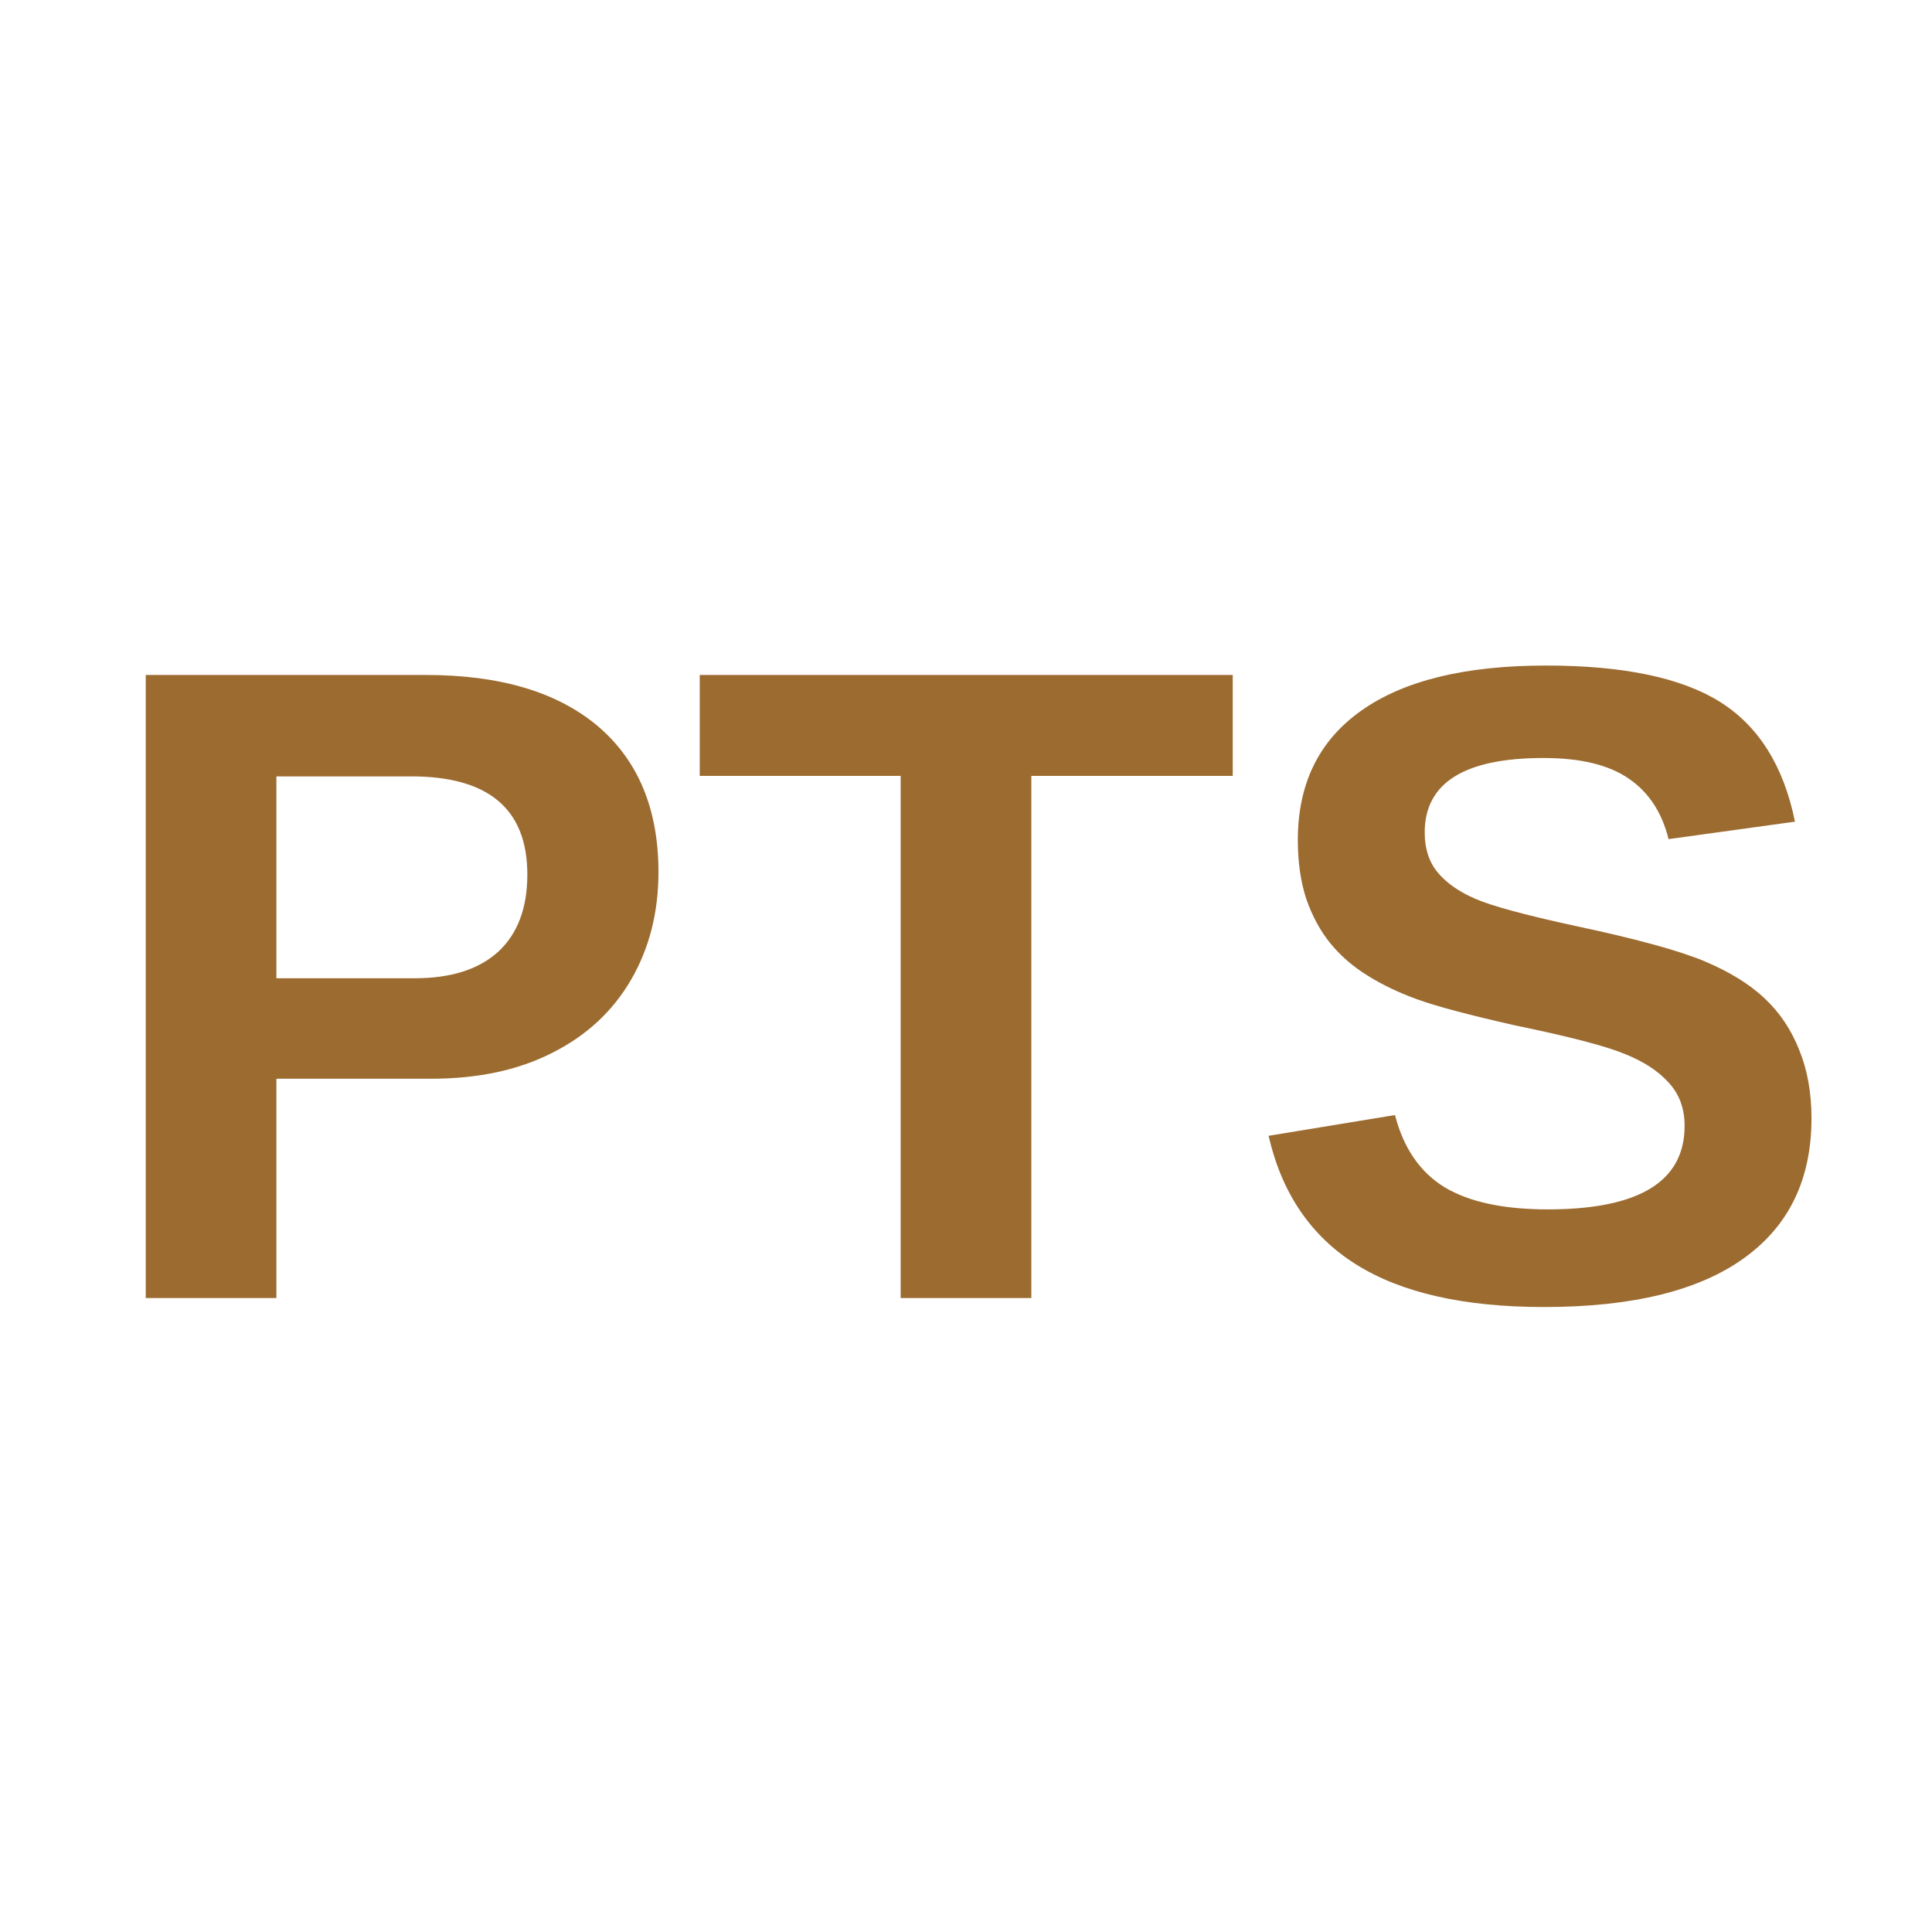
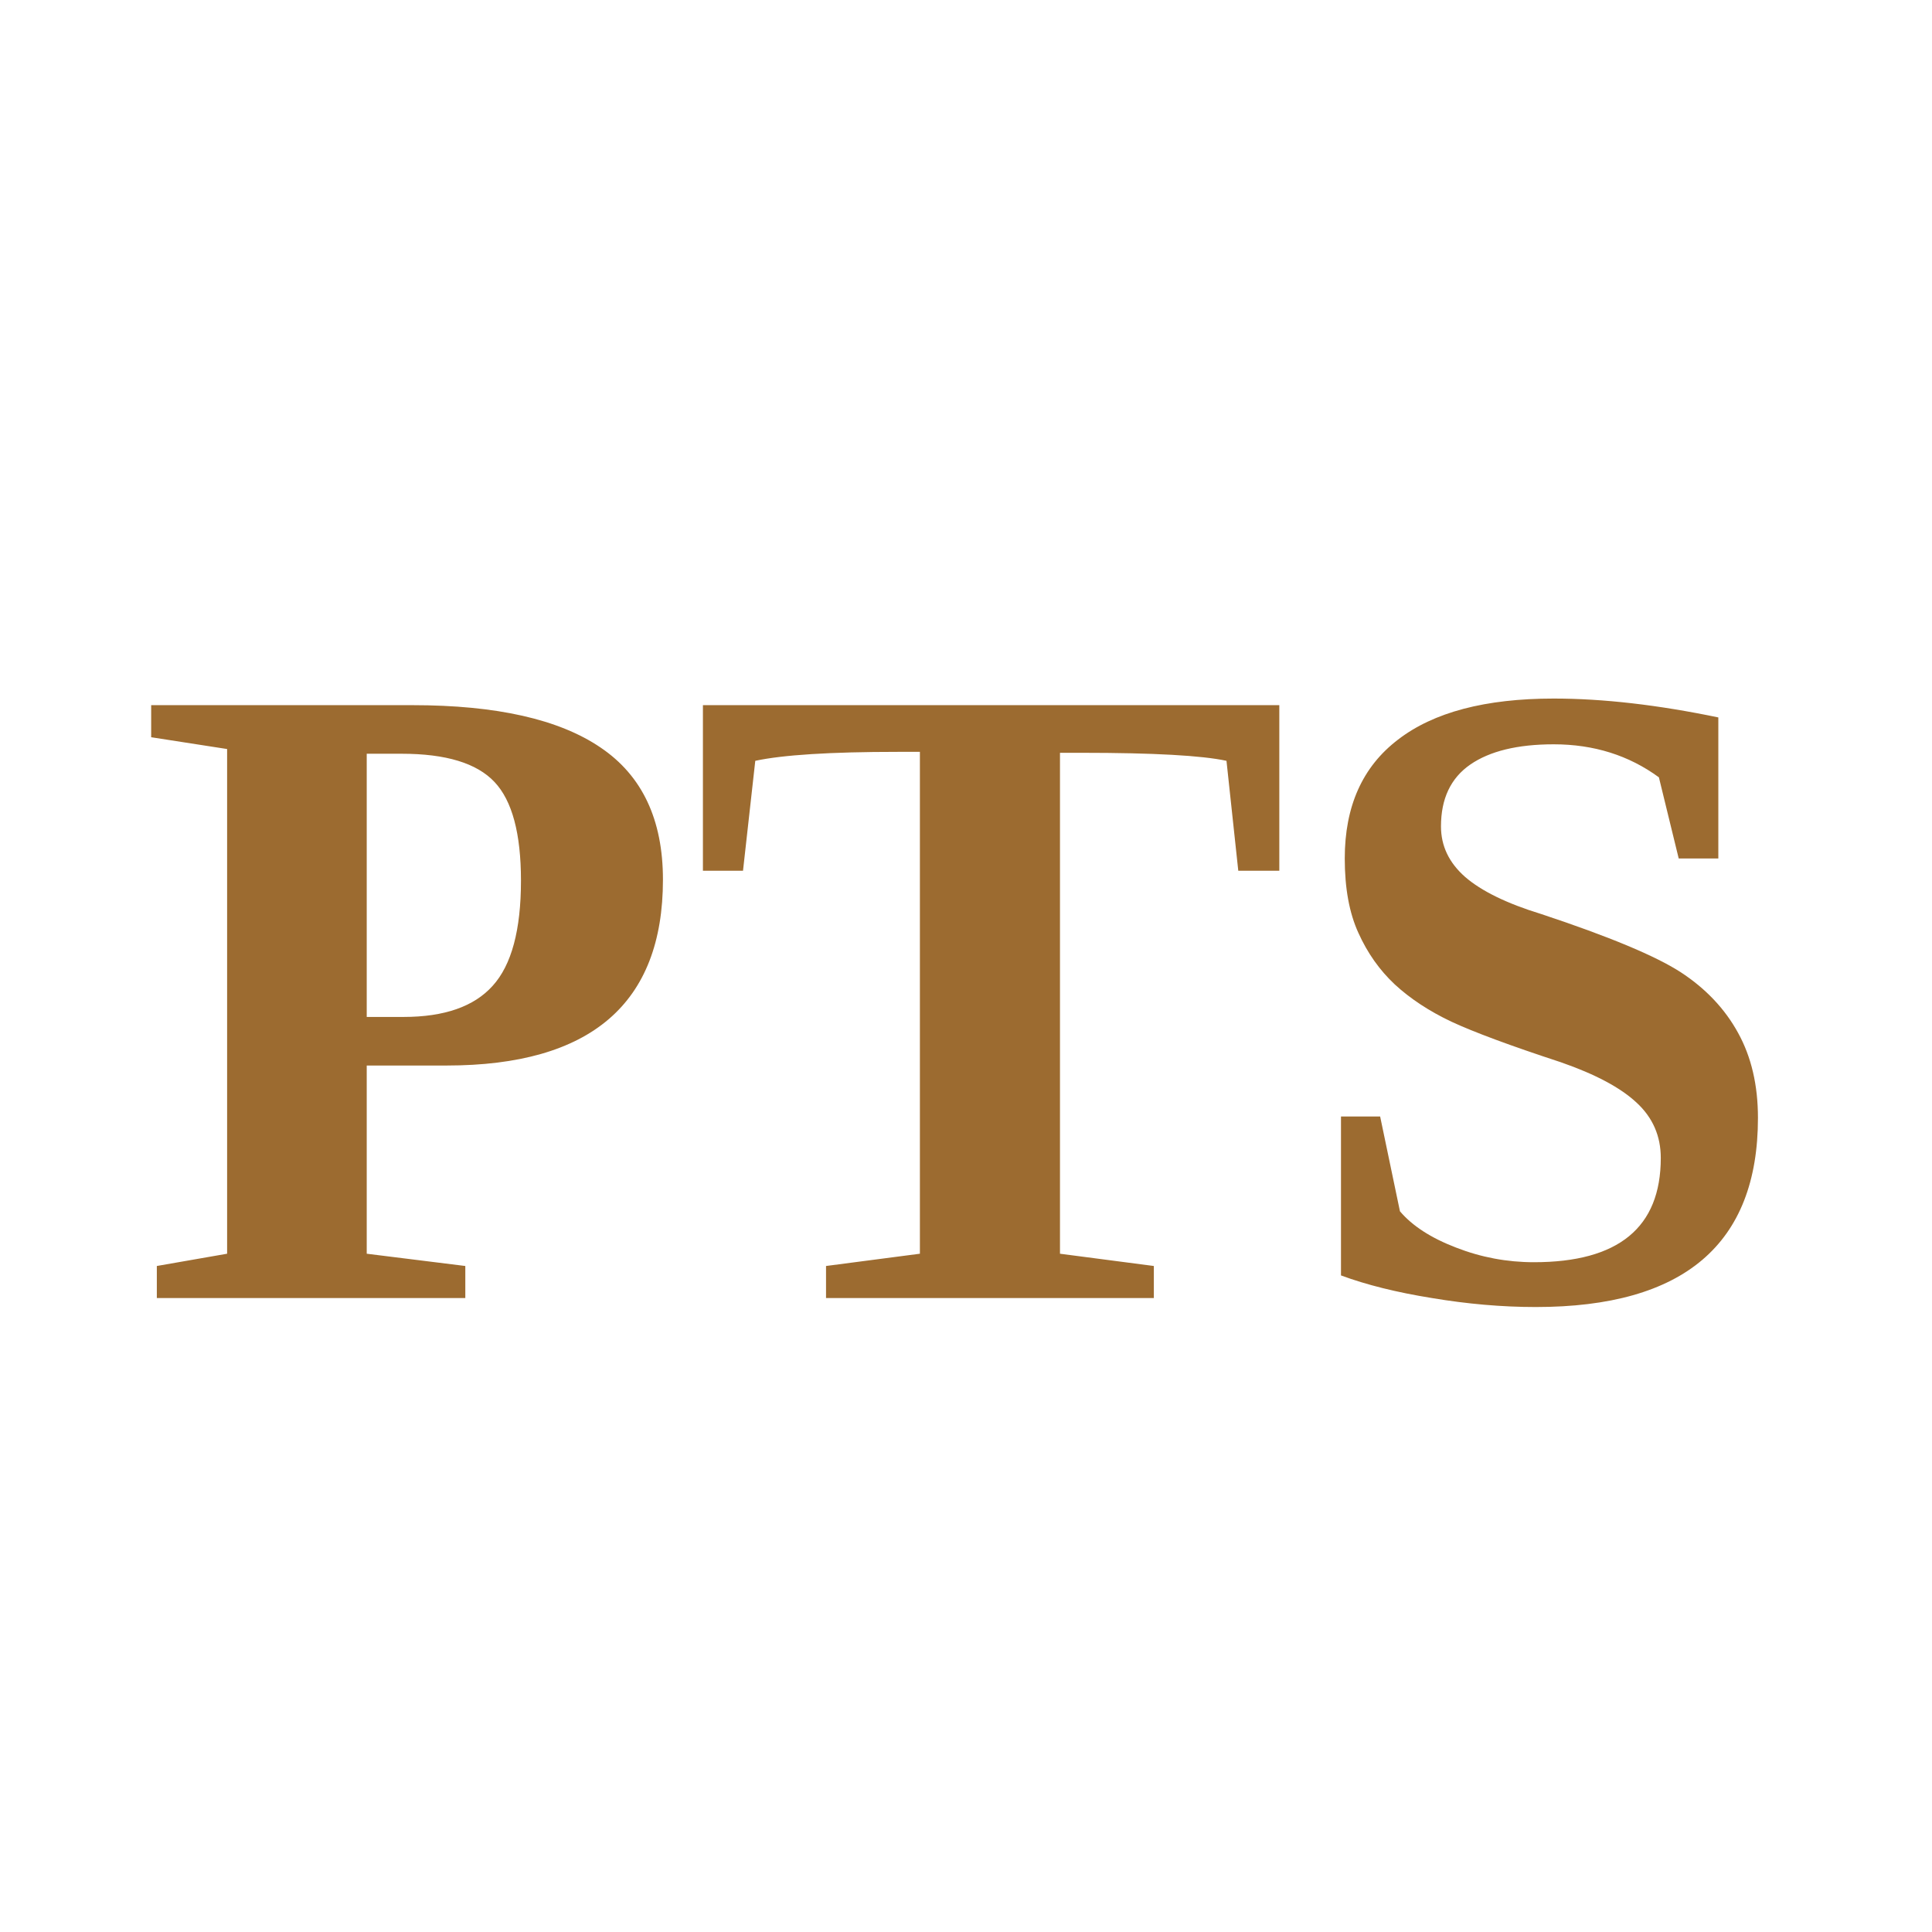
<svg xmlns="http://www.w3.org/2000/svg" viewBox="0 0 64 64" role="img" aria-label="PTS">
-   <text x="32" y="43" fill="#9c6b30" font-family="Arial, sans-serif" font-size="30" font-weight="800" letter-spacing="0" text-anchor="middle">PTS</text>
+   <text x="32" y="43" fill="#9c6b30" font-family="Times New Roman, Times, serif" font-size="30" font-weight="800" letter-spacing="0" text-anchor="middle">PTS</text>
</svg>
